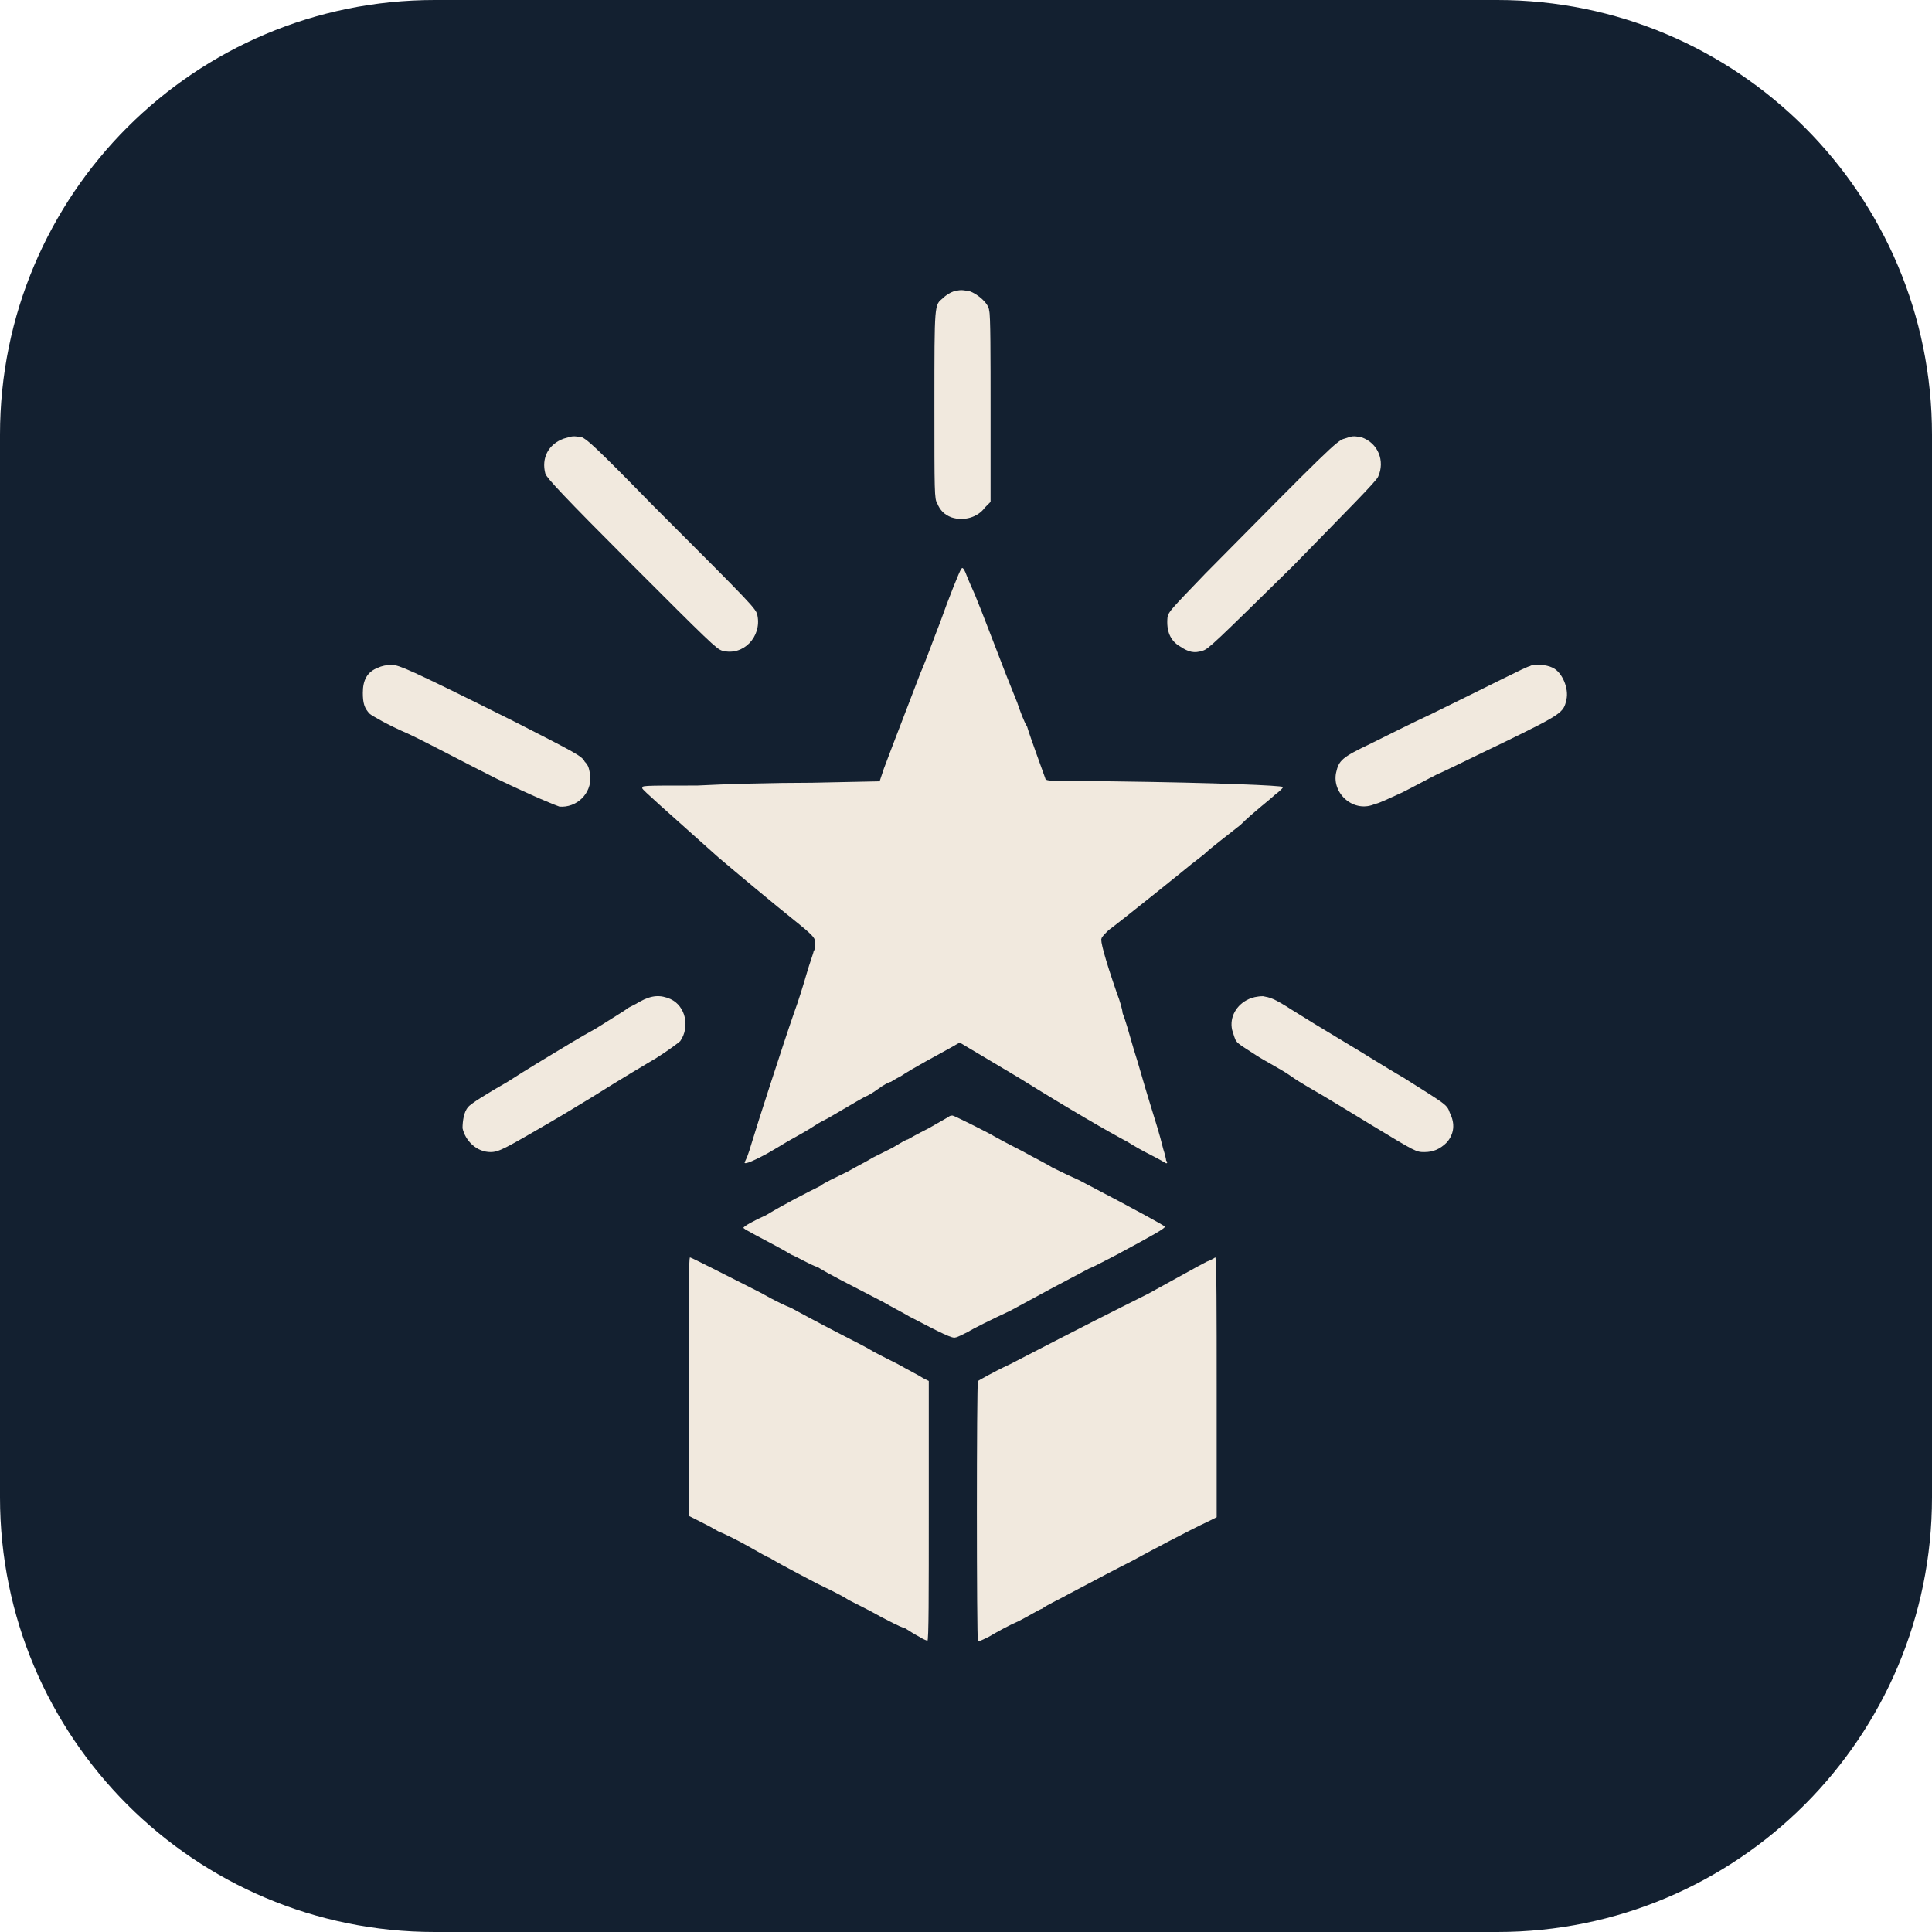
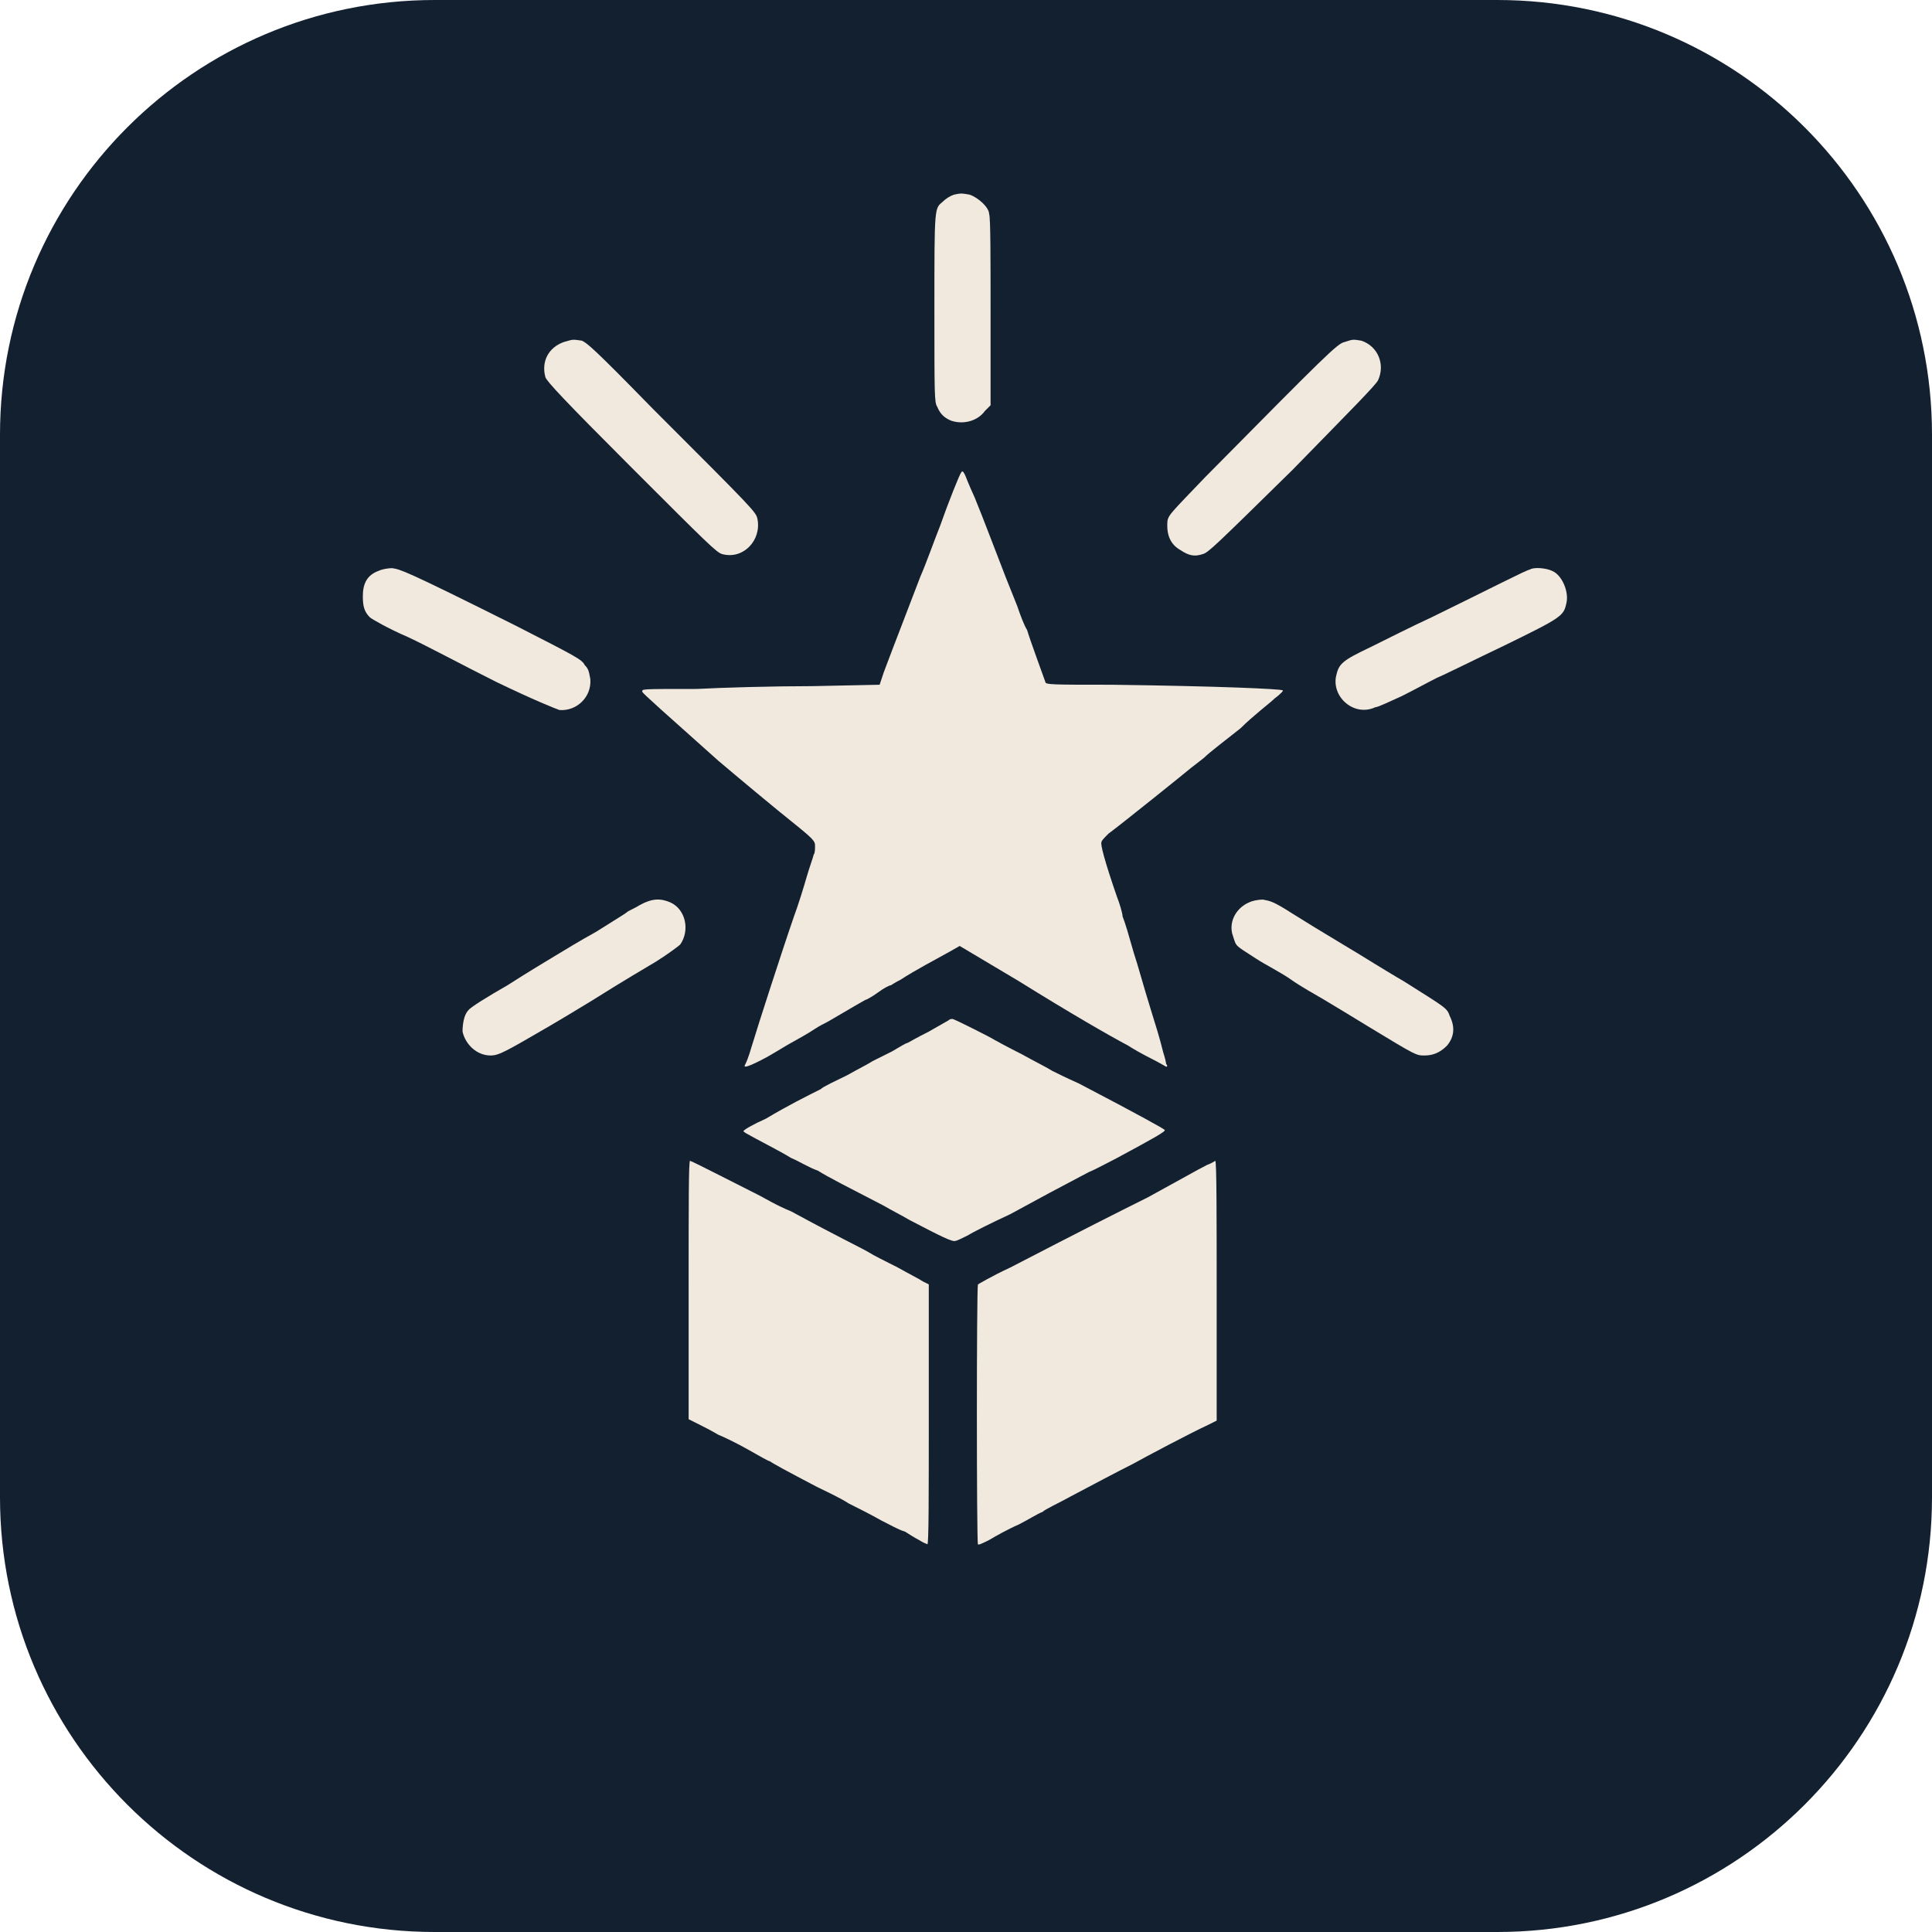
- <svg xmlns="http://www.w3.org/2000/svg" viewBox="1055.82 298.82 687.86 687.86" role="img" aria-label="Blockstar Software">
-   <rect x="1055.82" y="298.82" width="687.86" height="687.86" rx="154.77" fill="#132030" />
+ <svg xmlns="http://www.w3.org/2000/svg" viewBox="1055.82 333.21 687.86 687.86" role="img" aria-label="Blockstar Software">
+   <rect x="1055.82" y="333.21" width="687.86" height="687.86" rx="154.77" fill="#132030" />
  <g fill="#F1E9DE">
    <g transform="translate(0.00 0.00)">
      <g transform="matrix(0.5 0 0 -0.5 0 1520.0)">
        <path d="M2791 2235 c-3 -1 -6 -3 -8 -5 -6 -5 -6 -3 -6 -76 0 -62 0 -67 2 -70 2 -5 5 -8 10 -10 9 -3 19 0 24 7 l4 4 0 66 c0 37 0 68 -1 70 0 5 -8 12 -14 14 -6 1 -6 1 -11 0z" />
        <path d="M2513 2130 c-11 -4 -16 -14 -13 -25 1 -3 13 -16 61 -64 55 -55 61 -61 65 -62 15 -4 28 10 25 25 -1 5 -2 6 -75 79 -42 43 -46 46 -50 48 -7 1 -6 1 -13 -1z" />
        <path d="M3069 2130 c-5 -1 -13 -9 -99 -96 -25 -26 -26 -27 -27 -31 -1 -10 2 -17 9 -21 6 -4 10 -5 16 -3 4 1 9 6 64 60 40 41 60 61 61 64 5 11 0 24 -12 28 -6 1 -6 1 -12 -1z" />
        <path d="M2796 2037 c-1 -1 -9 -21 -15 -38 -4 -10 -10 -27 -14 -36 -11 -29 -17 -44 -26 -68 l-3 -9 -48 -1 c-27 0 -64 -1 -82 -2 -41 0 -39 0 -39 -2 0 -1 16 -15 54 -49 13 -11 38 -32 58 -48 11 -9 11 -10 11 -13 0 -2 0 -5 -1 -6 0 -1 -3 -9 -5 -16 -2 -7 -6 -20 -9 -28 -8 -23 -27 -82 -29 -89 -2 -6 -3 -11 -6 -17 -1 -2 3 -1 16 6 7 4 15 9 17 10 7 4 11 6 17 10 3 2 7 4 9 5 19 11 27 16 28 16 0 0 4 2 8 5 4 3 8 5 9 5 0 0 3 2 7 4 9 6 26 15 35 20 l7 4 42 -25 c37 -23 63 -38 78 -46 3 -2 10 -6 16 -9 6 -3 11 -6 11 -6 1 0 1 1 0 2 0 1 -1 5 -2 8 -3 12 -5 18 -9 31 -5 16 -9 31 -12 40 -4 14 -6 21 -8 26 0 2 -2 9 -4 14 -9 26 -12 38 -11 39 0 1 2 3 5 6 7 5 58 46 59 47 0 0 4 3 9 7 4 4 16 13 26 21 9 9 21 18 24 21 4 3 7 6 6 6 -1 1 -45 3 -122 4 -42 0 -47 0 -47 2 -1 3 -11 30 -13 37 -2 3 -5 11 -7 17 -2 5 -6 15 -8 20 -7 18 -18 47 -21 54 -1 3 -4 9 -6 14 -3 8 -4 9 -5 7z" />
        <path d="M2381 1967 c-8 -3 -11 -9 -11 -18 0 -7 1 -11 5 -15 1 -1 13 -8 27 -14 13 -6 41 -21 63 -32 27 -13 42 -19 45 -20 12 -1 23 9 22 22 -1 5 -1 7 -4 10 -2 4 -6 6 -49 28 -80 40 -82 40 -88 41 -4 0 -8 -1 -10 -2z" />
        <path d="M3201 1968 c-2 0 -29 -14 -70 -34 -13 -6 -33 -16 -43 -21 -21 -10 -23 -12 -25 -21 -3 -15 13 -29 28 -22 2 0 10 4 19 8 8 4 19 10 25 13 5 2 27 13 48 23 41 20 42 21 44 30 2 8 -3 20 -10 23 -4 2 -13 3 -16 1z" />
        <path d="M2567 1729 c-3 -2 -8 -4 -9 -5 -1 -1 -11 -7 -22 -14 -11 -6 -24 -14 -29 -17 -5 -3 -20 -12 -34 -21 -14 -8 -27 -16 -28 -18 -3 -3 -4 -10 -4 -15 2 -9 10 -17 20 -17 6 0 11 3 42 21 12 7 25 15 30 18 8 5 19 12 46 28 8 5 16 11 17 12 7 10 4 25 -7 30 -7 3 -13 3 -22 -2z" />
        <path d="M3001 1731 c-9 -4 -14 -13 -12 -22 1 -3 2 -7 3 -8 1 -2 8 -6 14 -10 6 -4 18 -10 25 -15 7 -5 18 -11 23 -14 5 -3 20 -12 33 -20 33 -20 33 -20 39 -20 6 0 11 2 16 7 5 6 6 13 2 21 -2 6 -3 6 -33 25 -7 4 -15 9 -20 12 -11 7 -40 24 -59 36 -14 9 -16 9 -21 10 -4 0 -8 -1 -10 -2z" />
        <path d="M2787 1647 c0 0 -7 -4 -14 -8 -8 -4 -15 -8 -15 -8 -1 0 -6 -3 -11 -6 -6 -3 -12 -6 -14 -7 -3 -2 -11 -6 -18 -10 -8 -4 -17 -8 -19 -10 -10 -5 -24 -12 -39 -21 -9 -4 -16 -8 -16 -9 0 0 1 -1 3 -2 5 -3 23 -12 31 -17 5 -2 13 -7 19 -9 8 -5 20 -11 47 -25 5 -3 13 -7 18 -10 23 -12 31 -16 33 -15 1 0 5 2 9 4 3 2 17 9 30 15 22 12 35 19 56 30 5 2 14 7 20 10 26 14 35 19 34 20 -1 1 -17 10 -61 33 -9 4 -17 8 -19 9 -3 2 -13 7 -22 12 -10 5 -19 10 -19 10 -3 2 -29 15 -30 15 -1 0 -2 0 -3 -1z" />
        <path d="M2602 1455 l0 -92 6 -3 c4 -2 10 -5 15 -8 5 -2 15 -7 22 -11 7 -4 14 -8 15 -8 1 -1 12 -7 33 -18 6 -3 17 -8 23 -12 6 -3 16 -8 23 -12 6 -3 13 -7 17 -8 3 -2 8 -5 10 -6 3 -2 6 -3 6 -3 1 0 1 33 1 93 l0 92 -4 2 c-3 2 -11 6 -18 10 -8 4 -18 9 -21 11 -7 4 -20 10 -55 29 -10 4 -20 10 -22 11 -12 6 -49 25 -50 25 -1 0 -1 -29 -1 -92z" />
        <path d="M2971 1544 c-6 -3 -20 -11 -42 -23 -26 -13 -42 -21 -98 -50 -13 -6 -23 -12 -23 -12 -1 -2 -1 -184 0 -185 0 -1 4 1 8 3 5 3 14 8 21 11 6 3 14 8 17 9 2 2 11 6 20 11 17 9 34 18 44 23 9 5 41 22 54 28 l6 3 0 93 c0 50 0 92 -1 92 0 0 -3 -2 -6 -3z" />
      </g>
    </g>
  </g>
</svg>
